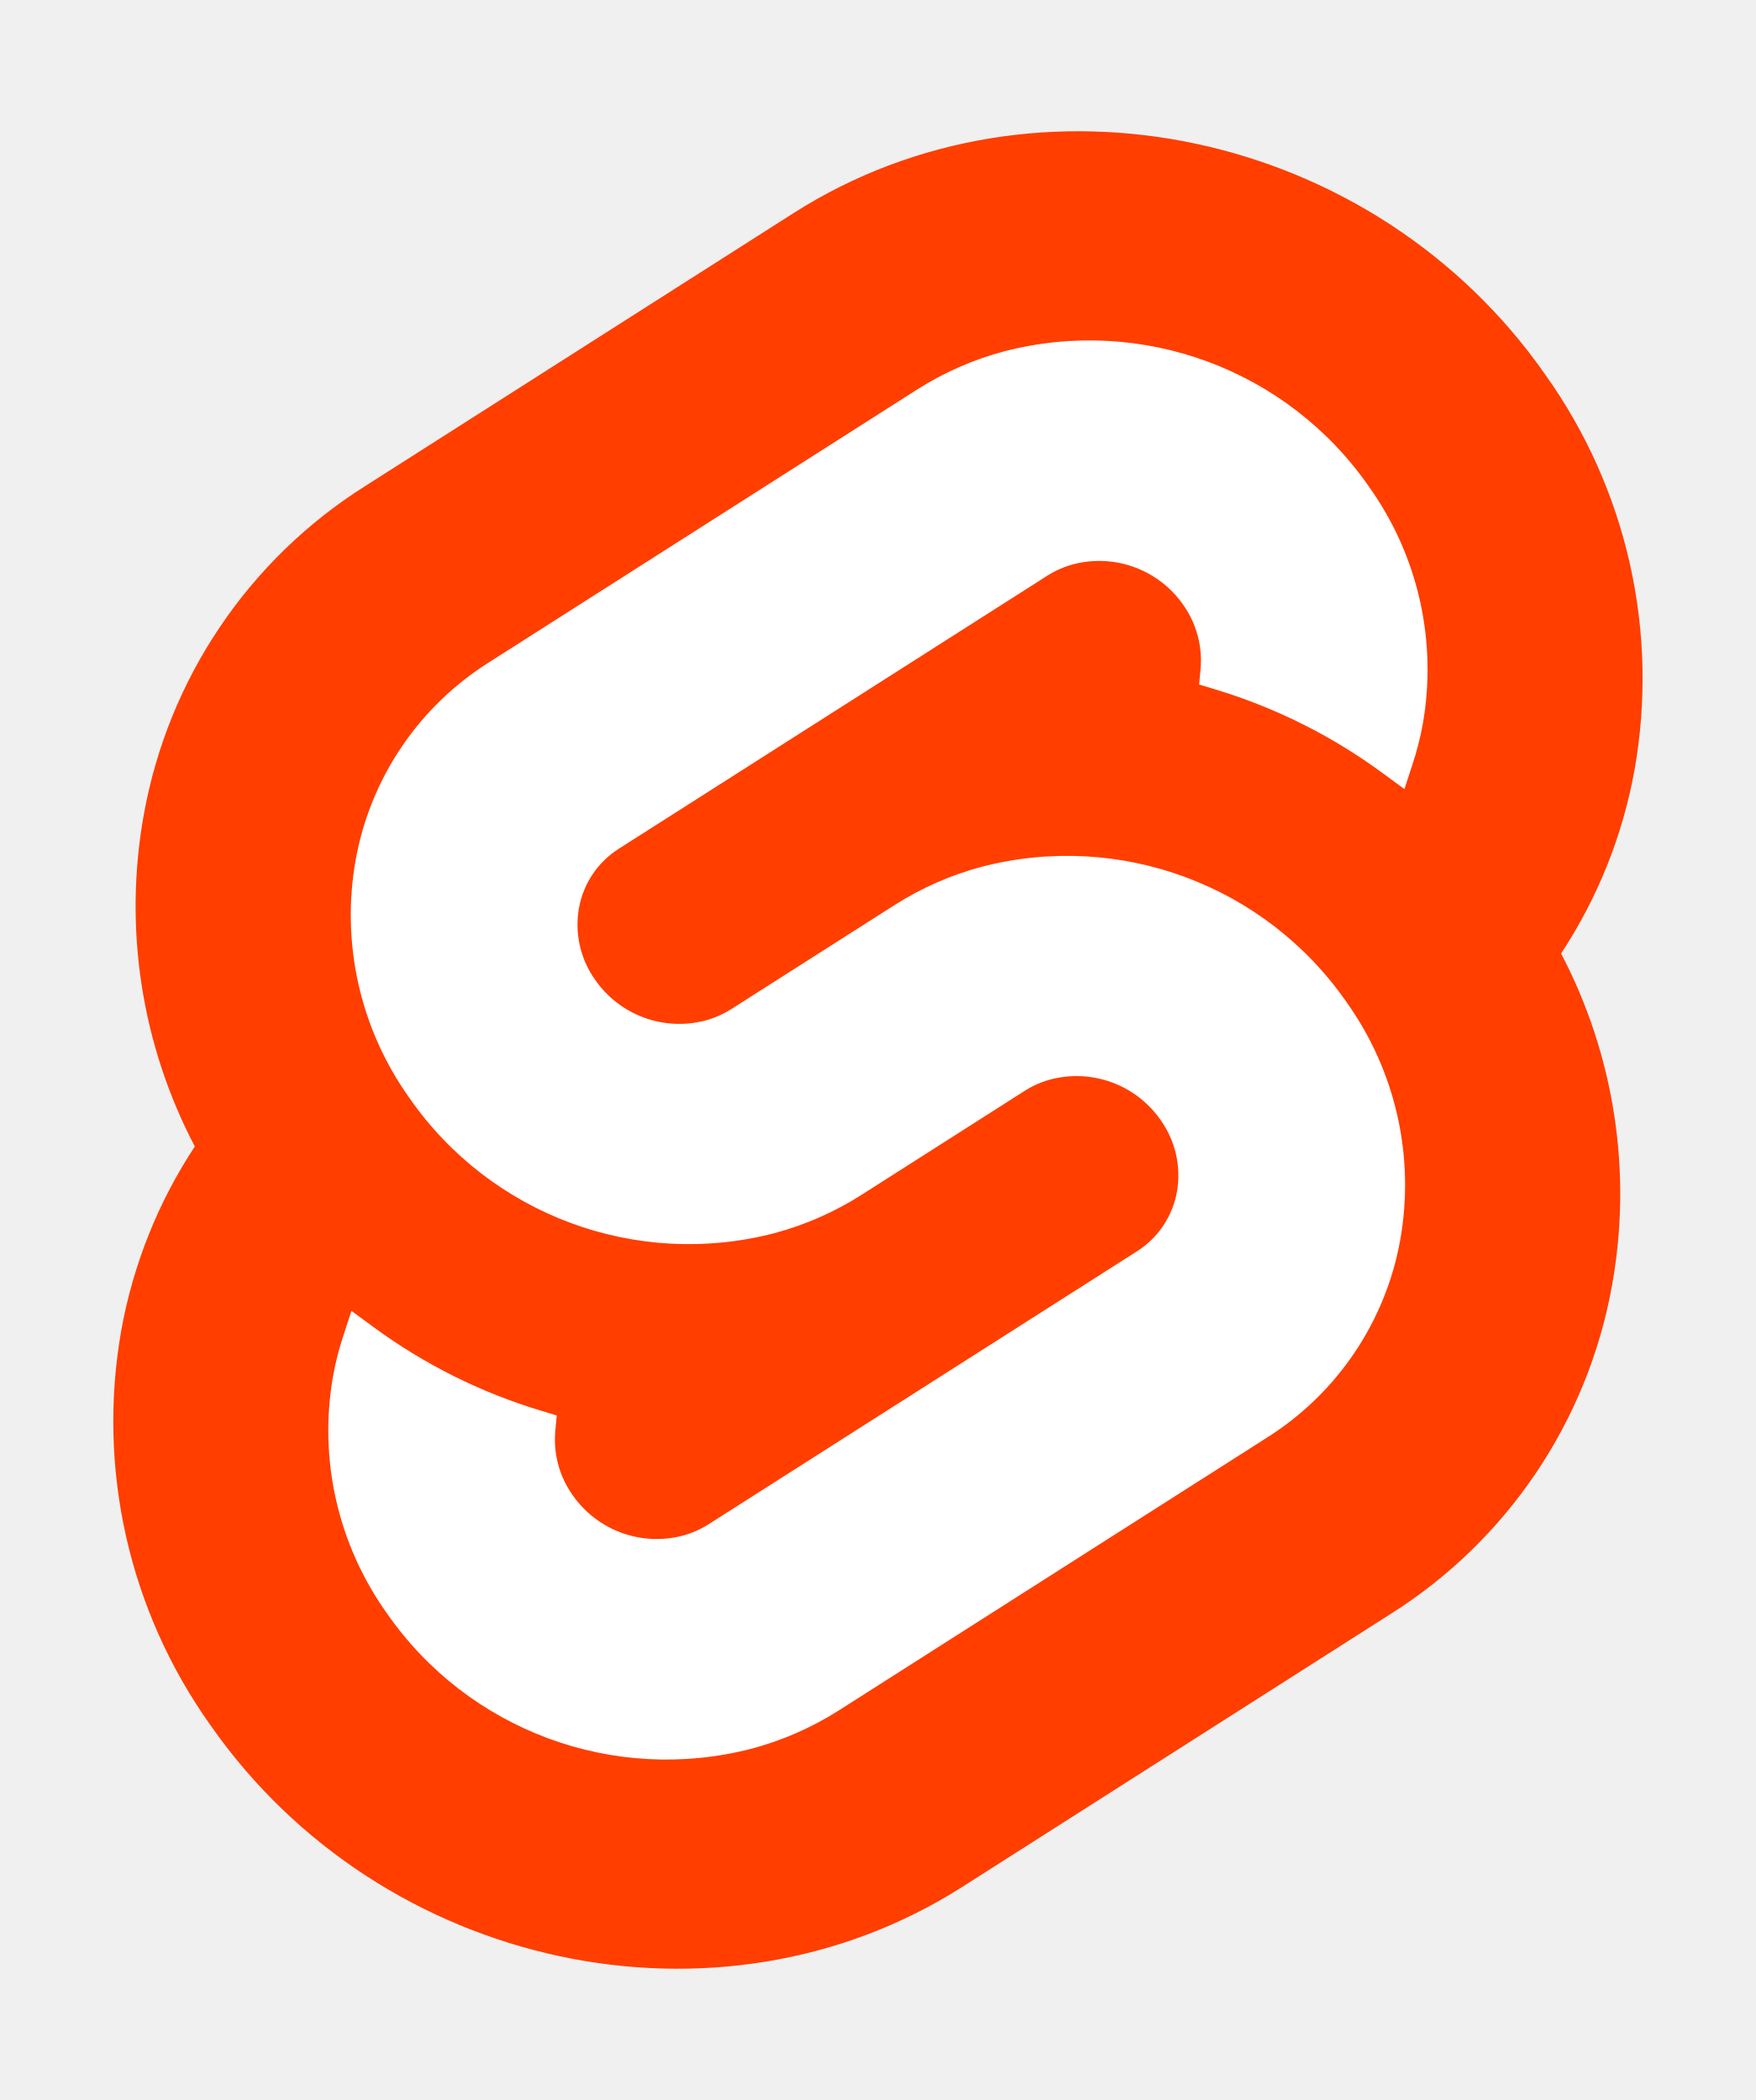
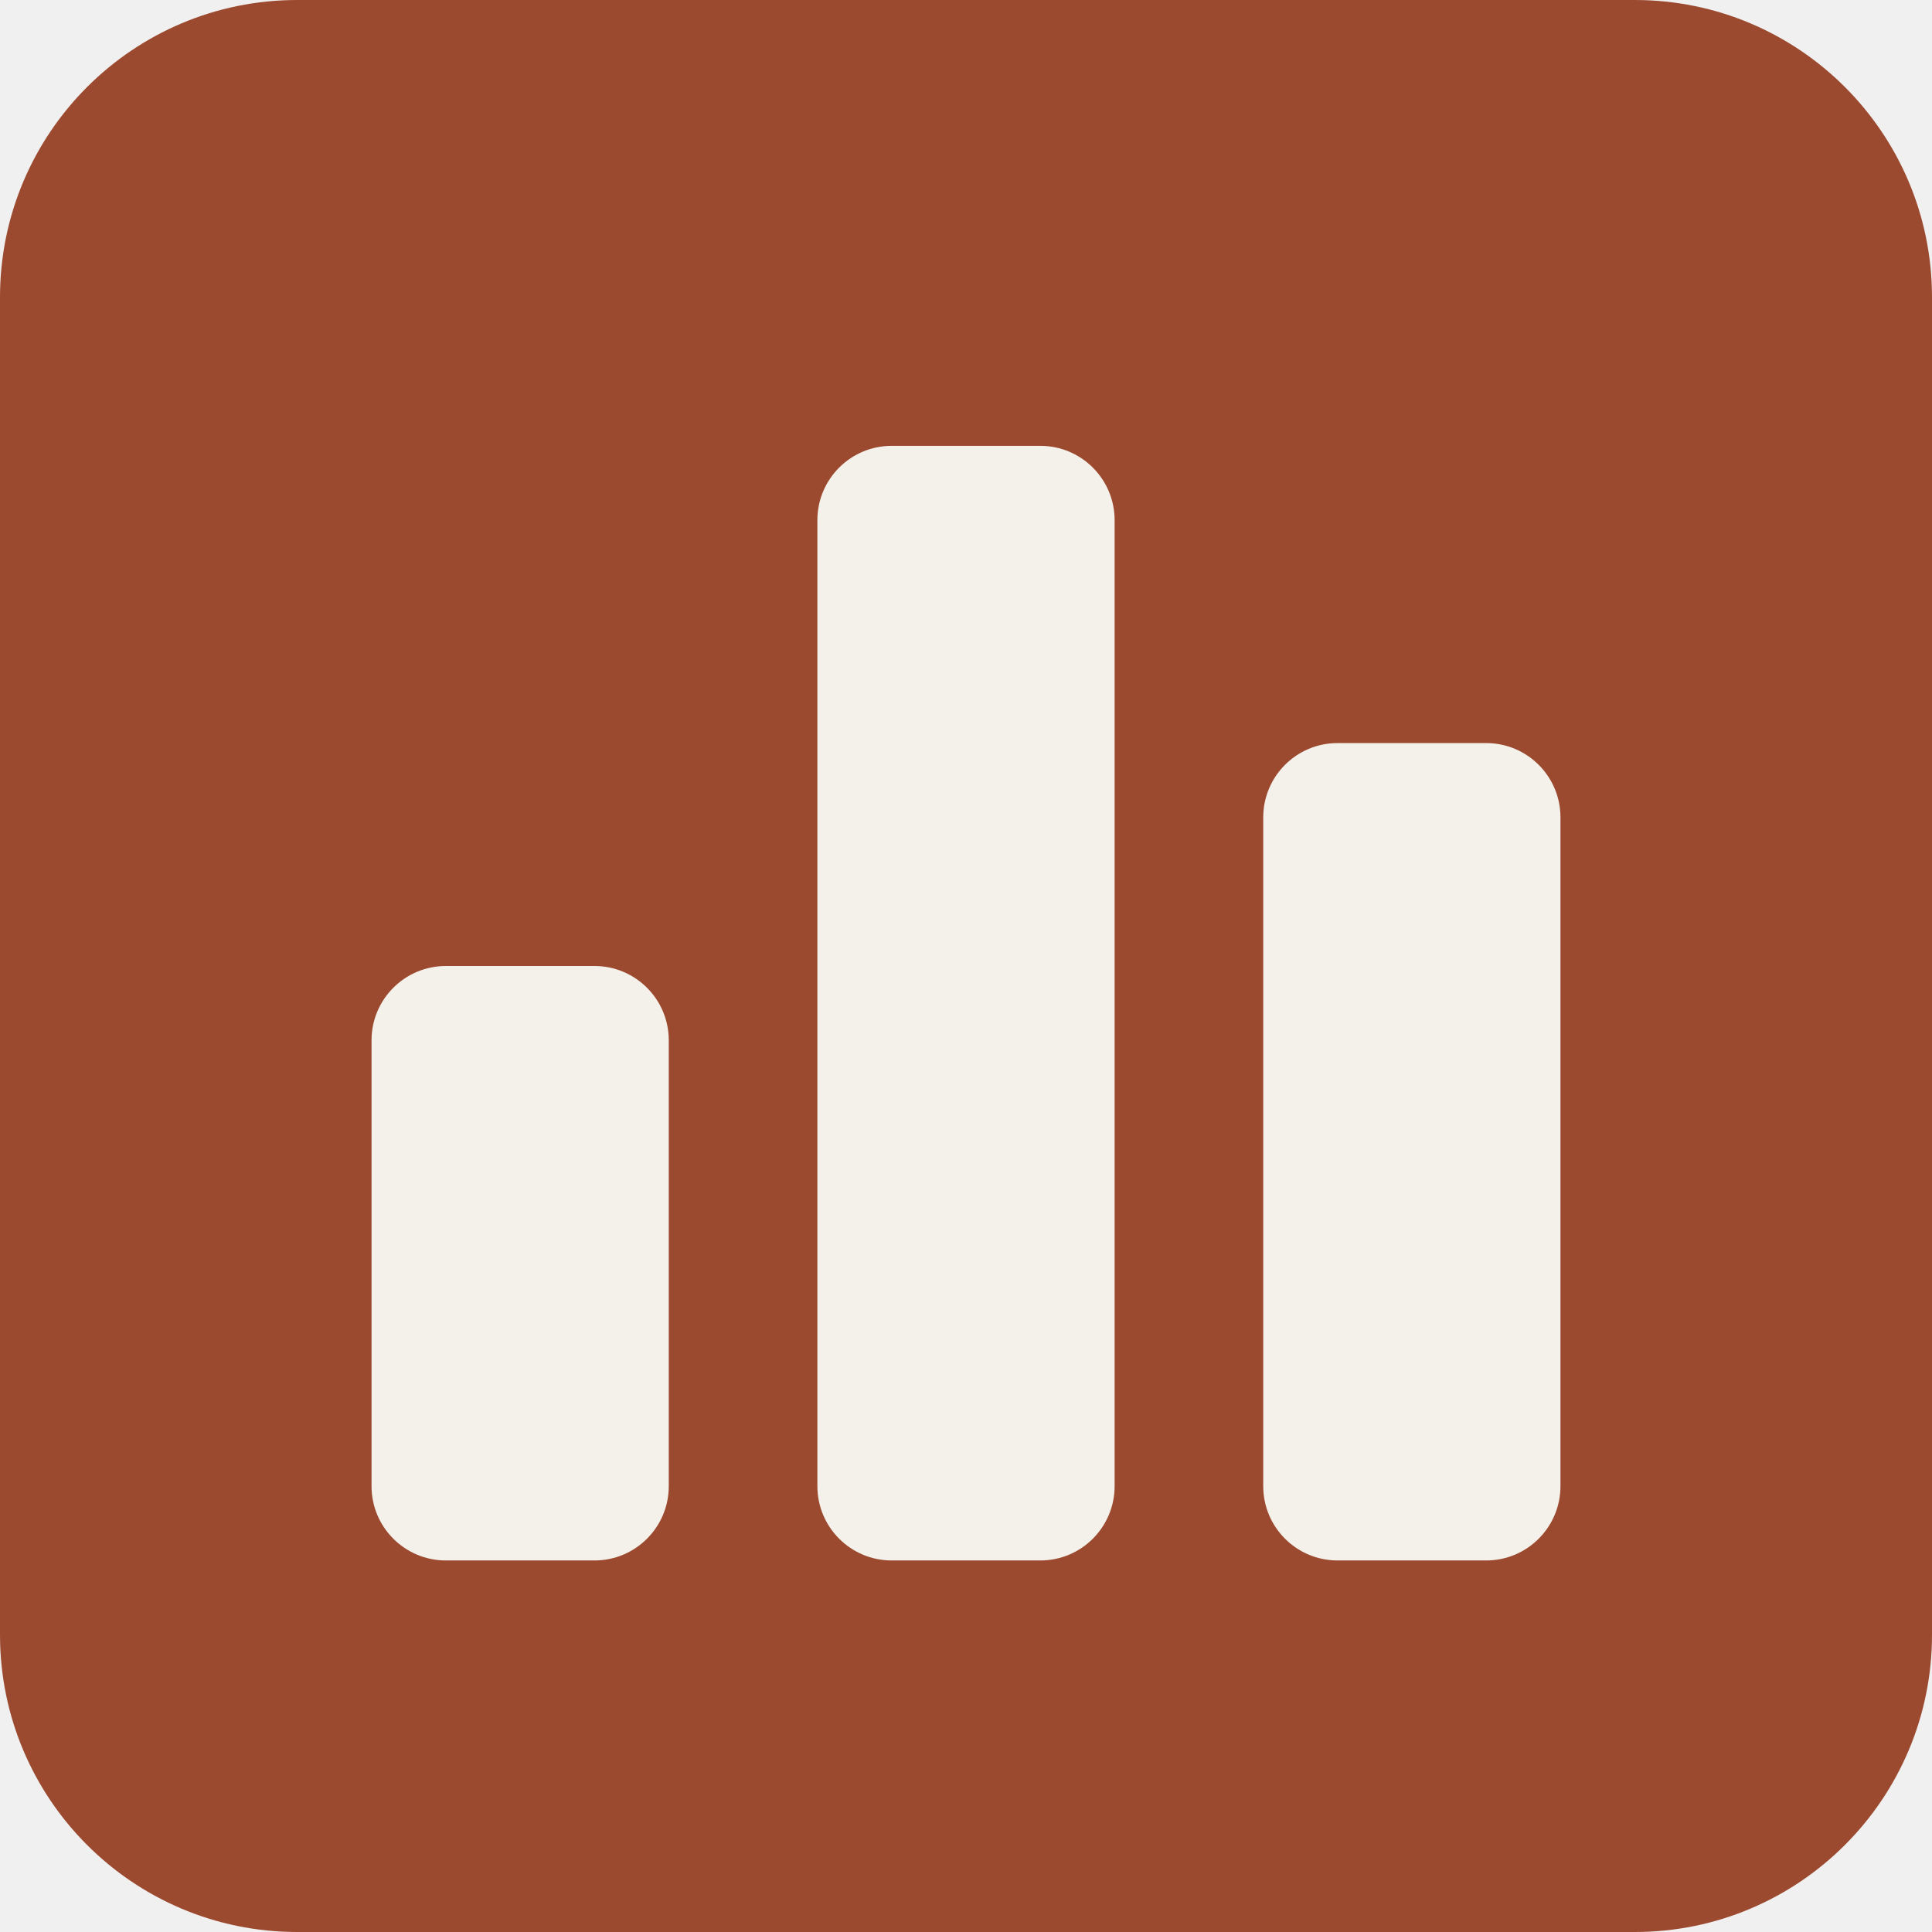
- <svg xmlns="http://www.w3.org/2000/svg" width="107" height="128" viewBox="0 0 107 128">
-   <path d="M94.157 22.819c-10.4-14.885-30.94-19.297-45.792-9.835L22.282 29.608A29.92 29.92 0 0 0 8.764 49.65a31.5 31.5 0 0 0 3.108 20.231 30 30 0 0 0-4.477 11.183 31.9 31.9 0 0 0 5.448 24.116c10.402 14.887 30.942 19.297 45.791 9.835l26.083-16.624A29.92 29.92 0 0 0 98.235 78.35a31.53 31.53 0 0 0-3.105-20.232 30 30 0 0 0 4.474-11.182 31.88 31.88 0 0 0-5.447-24.116" style="fill:#ff3e00" />
-   <path d="M45.817 106.582a20.72 20.72 0 0 1-22.237-8.243 19.17 19.17 0 0 1-3.277-14.503 18 18 0 0 1 .624-2.435l.49-1.498 1.337.981a33.6 33.6 0 0 0 10.203 5.098l.97.294-.09.968a5.85 5.85 0 0 0 1.052 3.878 6.24 6.24 0 0 0 6.695 2.485 5.8 5.8 0 0 0 1.603-.704L69.27 76.28a5.43 5.43 0 0 0 2.45-3.631 5.8 5.8 0 0 0-.987-4.371 6.24 6.24 0 0 0-6.698-2.487 5.7 5.7 0 0 0-1.6.704l-9.953 6.345a19 19 0 0 1-5.296 2.326 20.72 20.72 0 0 1-22.237-8.243 19.17 19.17 0 0 1-3.277-14.502 17.99 17.99 0 0 1 8.13-12.052l26.081-16.623a19 19 0 0 1 5.3-2.329 20.72 20.72 0 0 1 22.237 8.243 19.17 19.17 0 0 1 3.277 14.503 18 18 0 0 1-.624 2.435l-.49 1.498-1.337-.98a33.6 33.6 0 0 0-10.203-5.1l-.97-.294.09-.968a5.86 5.86 0 0 0-1.052-3.878 6.24 6.24 0 0 0-6.696-2.485 5.8 5.8 0 0 0-1.602.704L37.73 51.72a5.42 5.42 0 0 0-2.449 3.63 5.79 5.79 0 0 0 .986 4.372 6.24 6.24 0 0 0 6.698 2.486 5.8 5.8 0 0 0 1.602-.704l9.952-6.342a19 19 0 0 1 5.295-2.328 20.72 20.72 0 0 1 22.237 8.242 19.17 19.17 0 0 1 3.277 14.503 18 18 0 0 1-8.13 12.053l-26.081 16.622a19 19 0 0 1-5.3 2.328" style="fill:#fff" />
+ <svg xmlns="http://www.w3.org/2000/svg" width="32" height="32" viewBox="0 0 26 26">
+   <rect width="26" height="26" rx="4" fill="#9c4a2f" />
+   <g fill="#f4f1ea">
+     <rect x="5" y="13" width="4" height="8" rx="1" />
+     <rect x="11" y="6" width="4" height="15" rx="1" />
+     <rect x="17" y="10" width="4" height="11" rx="1" />
+   </g>
</svg>
